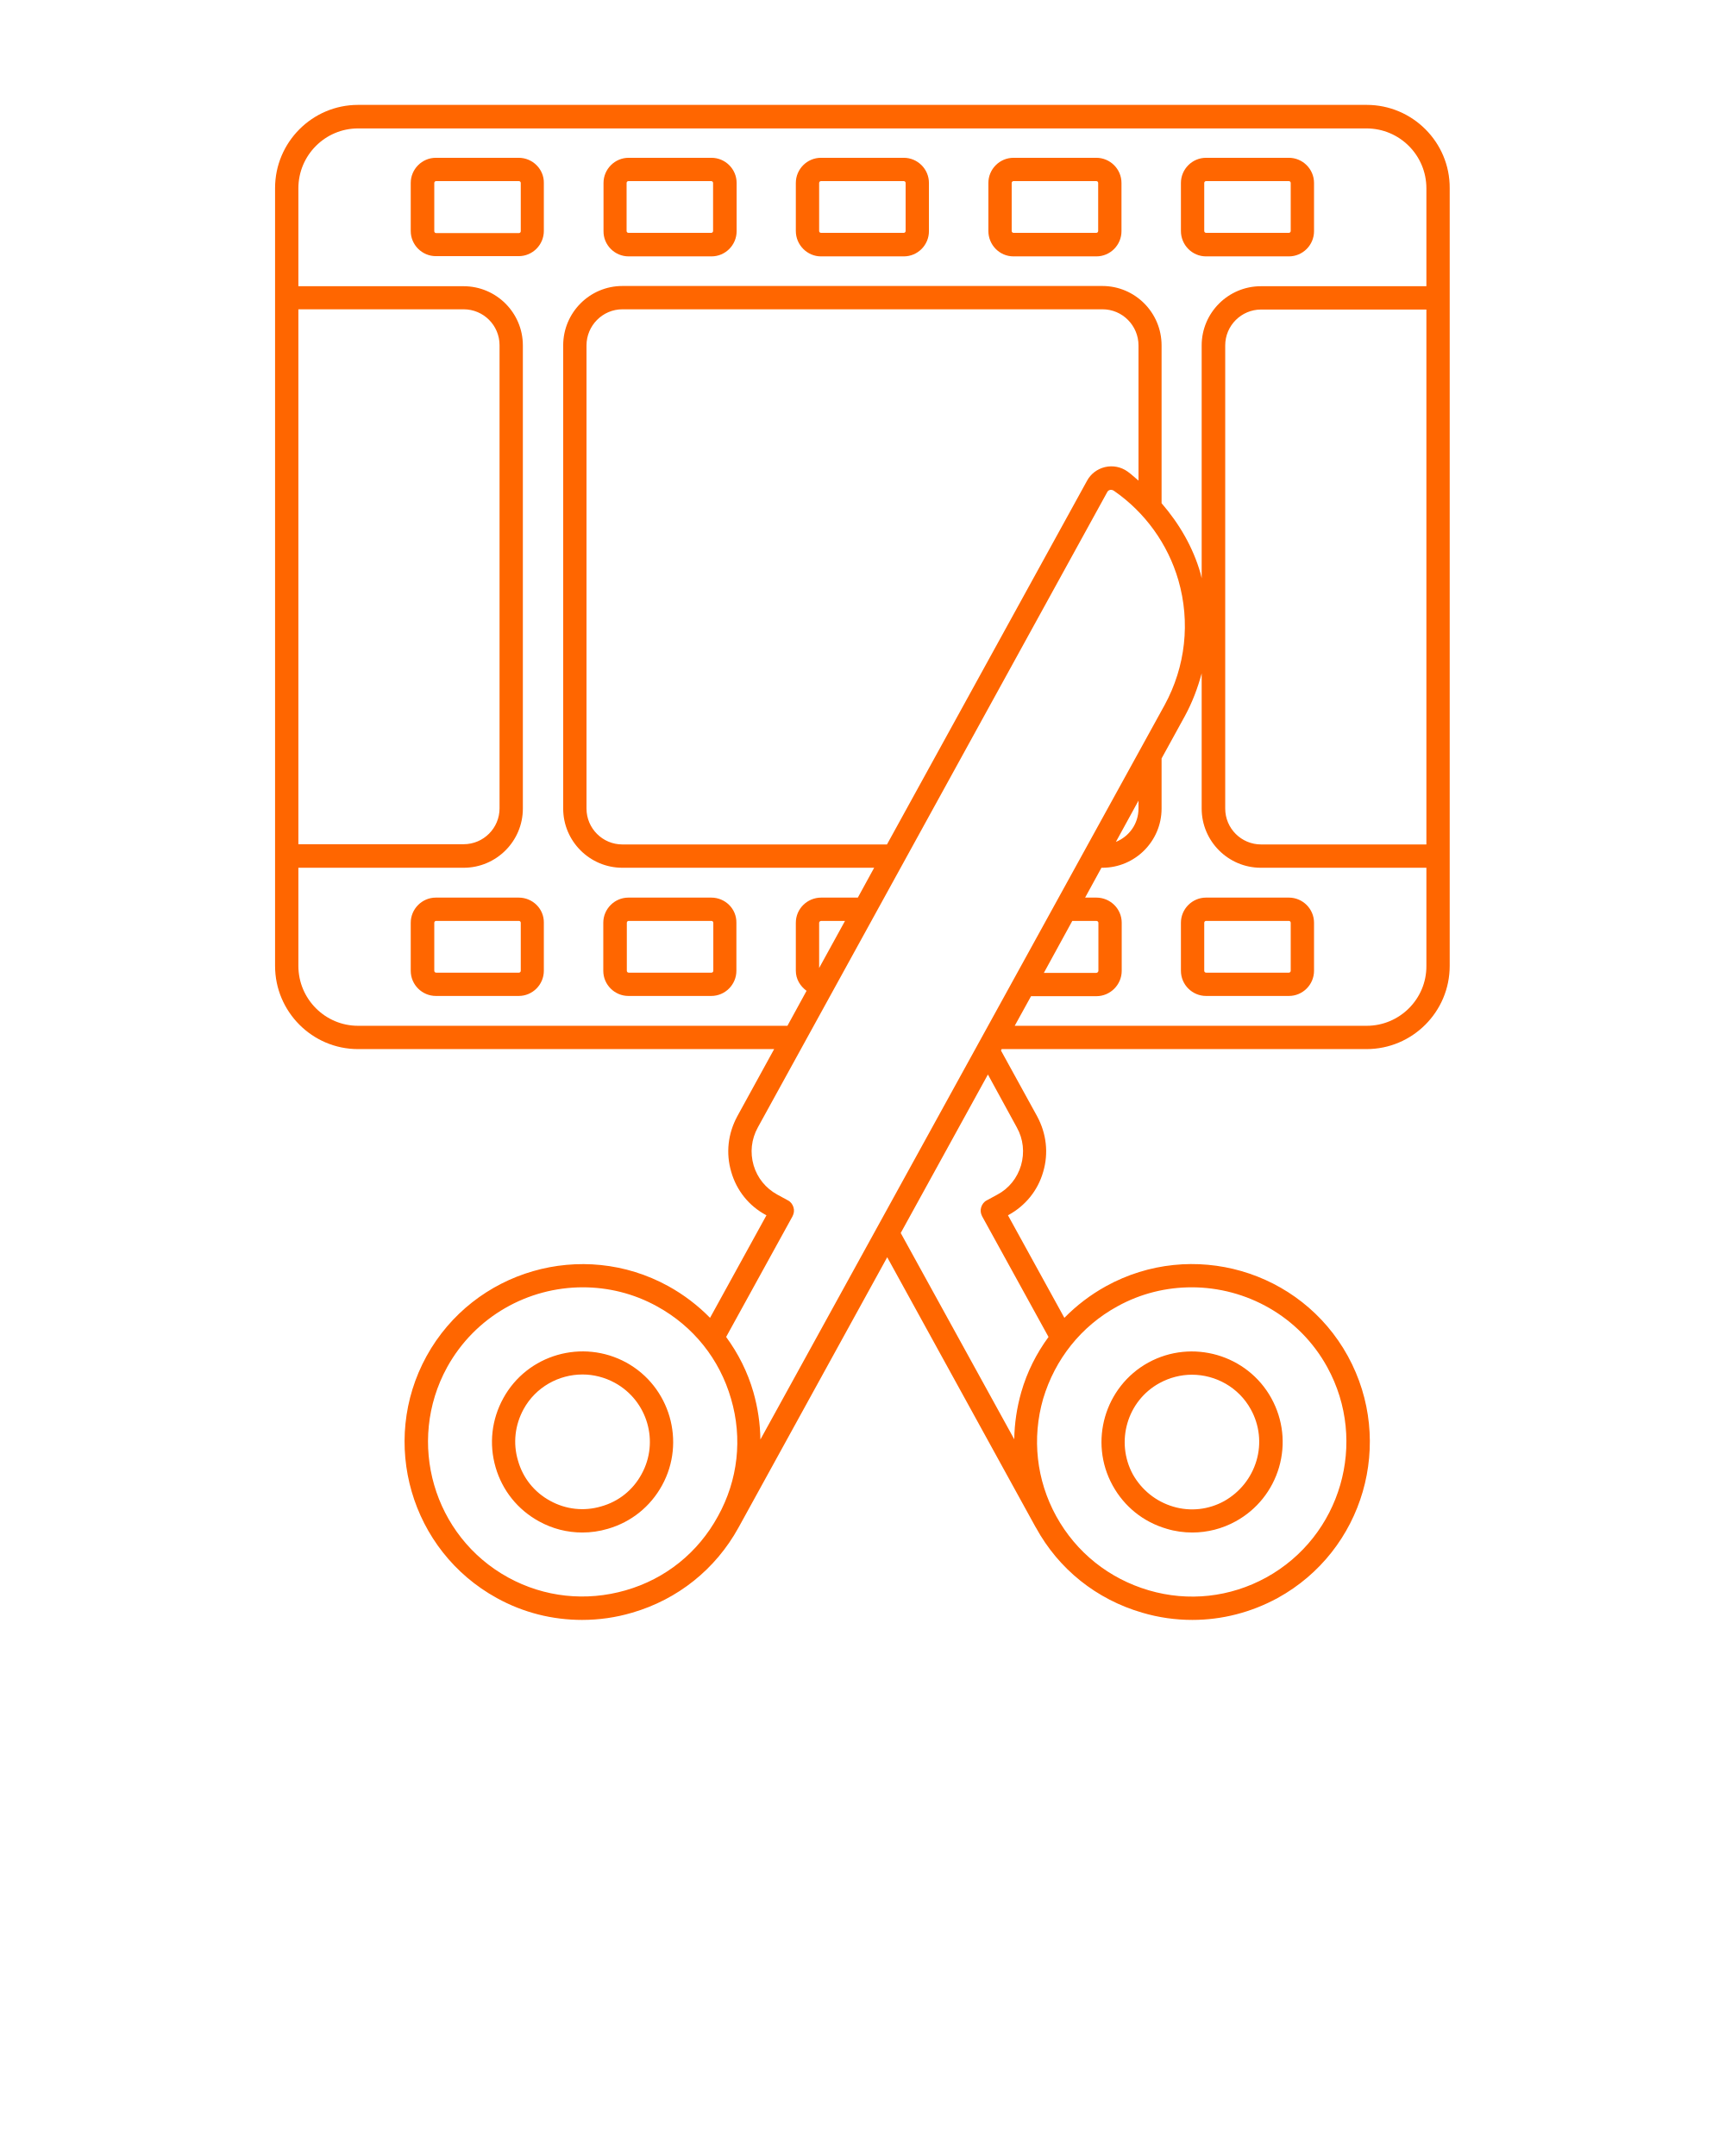
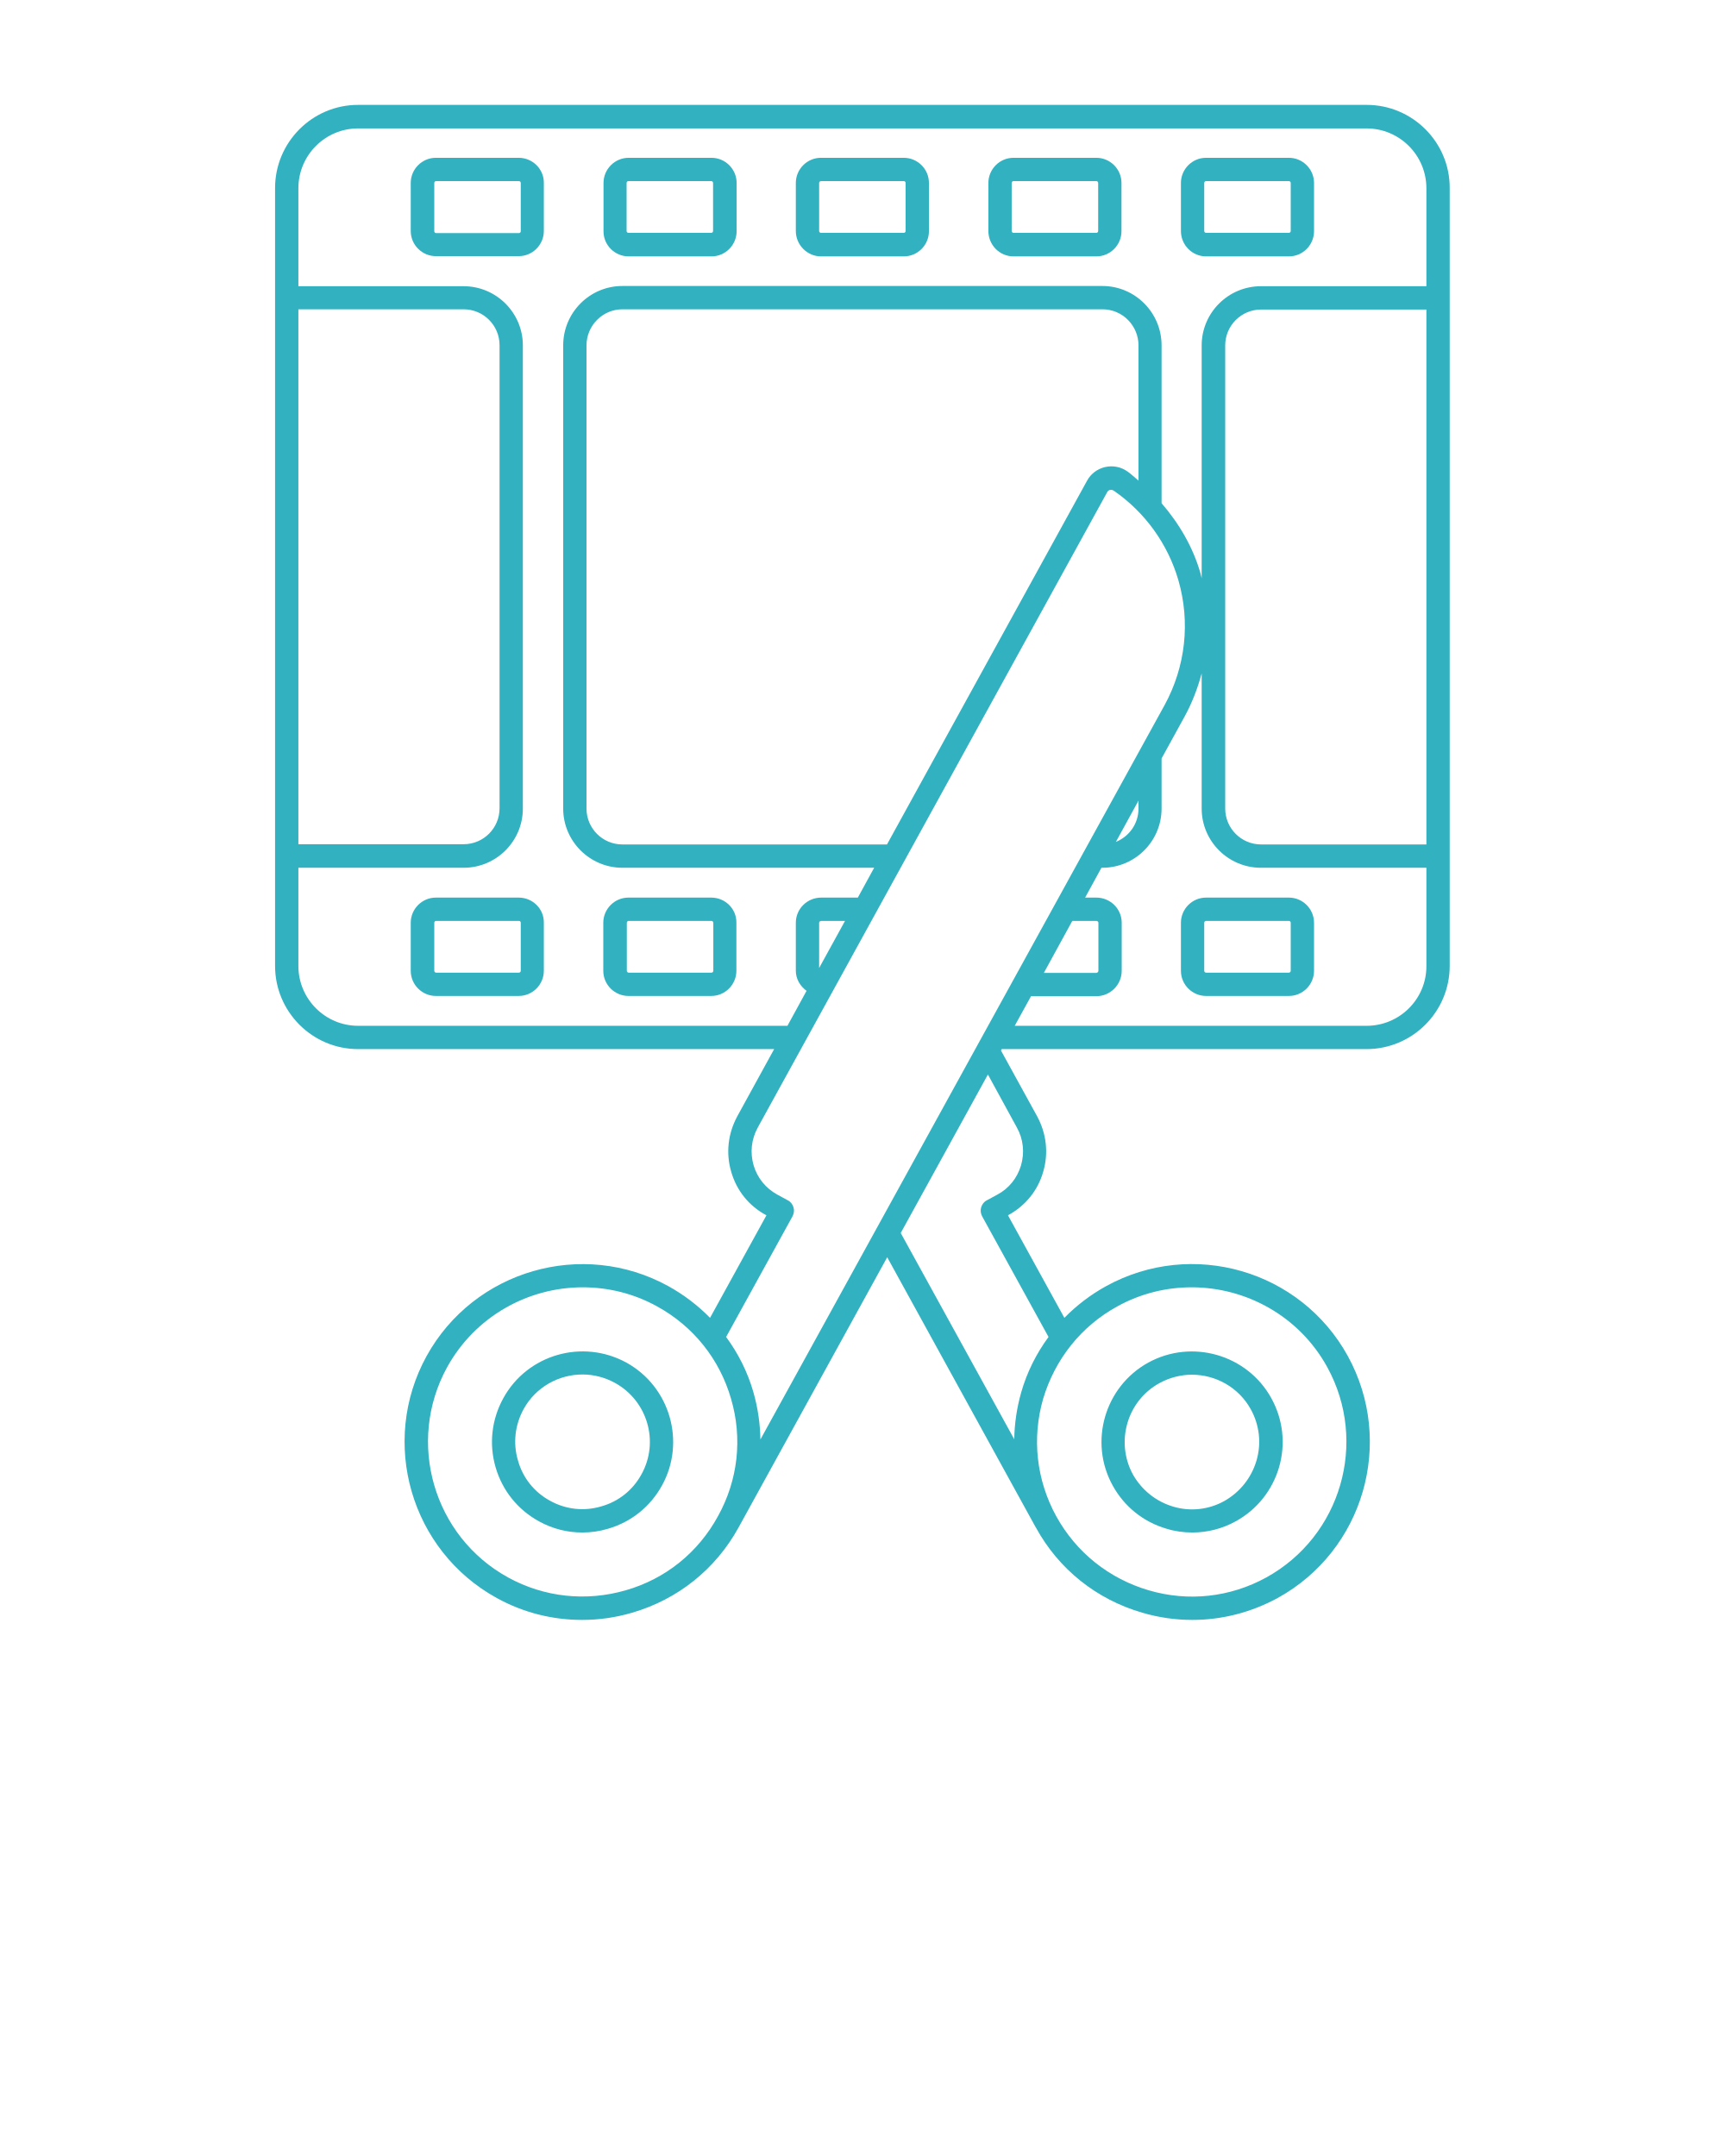
- <svg xmlns="http://www.w3.org/2000/svg" version="1.0" x="0px" y="0px" viewBox="0 0 74 92.5" style="enable-background:new 0 0 74 74;" xml:space="preserve" fill="#ff6600">
+ <svg xmlns="http://www.w3.org/2000/svg" version="1.0" x="0px" y="0px" viewBox="0 0 74 92.5" style="enable-background:new 0 0 74 74;" xml:space="preserve" fill="#32b2c1">
  <g>
    <path d="M50.05,65.59c0.36,0.11,0.73,0.16,1.1,0.16c0.64,0,1.28-0.16,1.86-0.48c0.91-0.5,1.57-1.33,1.86-2.32   c0.29-1,0.17-2.05-0.33-2.96c-1.03-1.87-3.4-2.56-5.28-1.53c-1.87,1.03-2.56,3.4-1.53,5.27C48.23,64.64,49.05,65.3,50.05,65.59z    M49.74,59.34c0.44-0.24,0.92-0.36,1.39-0.36c1.02,0,2.01,0.54,2.53,1.49c0.37,0.67,0.46,1.46,0.24,2.2   c-0.22,0.74-0.71,1.35-1.38,1.73c-0.67,0.37-1.45,0.46-2.19,0.24c-0.74-0.22-1.35-0.71-1.73-1.38   C47.84,61.86,48.35,60.1,49.74,59.34z" />
    <path d="M51.74,11h3.55c0.6,0,1.08-0.49,1.08-1.08V7.85c0-0.6-0.49-1.08-1.08-1.08h-3.55c-0.6,0-1.08,0.49-1.08,1.08v2.06   C50.66,10.51,51.14,11,51.74,11z M51.66,7.85c0-0.05,0.04-0.08,0.08-0.08h3.55c0.05,0,0.08,0.04,0.08,0.08v2.06   c0,0.05-0.04,0.08-0.08,0.08h-3.55c-0.05,0-0.08-0.04-0.08-0.08V7.85z" />
    <path d="M43.48,11h3.55c0.6,0,1.08-0.49,1.08-1.08V7.85c0-0.6-0.49-1.08-1.08-1.08h-3.55c-0.6,0-1.08,0.49-1.08,1.08v2.06   C42.4,10.51,42.88,11,43.48,11z M43.4,7.85c0-0.05,0.04-0.08,0.08-0.08h3.55c0.05,0,0.08,0.04,0.08,0.08v2.06   c0,0.05-0.04,0.08-0.08,0.08h-3.55c-0.05,0-0.08-0.04-0.08-0.08V7.85z" />
    <path d="M35.22,11h3.55c0.6,0,1.08-0.49,1.08-1.08V7.85c0-0.6-0.49-1.08-1.08-1.08h-3.55c-0.6,0-1.08,0.49-1.08,1.08v2.06   C34.14,10.51,34.63,11,35.22,11z M35.14,7.85c0-0.05,0.04-0.08,0.08-0.08h3.55c0.05,0,0.08,0.04,0.08,0.08v2.06   c0,0.05-0.04,0.08-0.08,0.08h-3.55c-0.05,0-0.08-0.04-0.08-0.08V7.85z" />
    <path d="M26.97,11h3.55c0.6,0,1.08-0.49,1.08-1.08V7.85c0-0.6-0.49-1.08-1.08-1.08h-3.55c-0.6,0-1.08,0.49-1.08,1.08v2.06   C25.88,10.51,26.37,11,26.97,11z M26.88,7.85c0-0.05,0.04-0.08,0.08-0.08h3.55c0.05,0,0.08,0.04,0.08,0.08v2.06   c0,0.05-0.04,0.08-0.08,0.08h-3.55c-0.05,0-0.08-0.04-0.08-0.08V7.85z" />
    <path d="M22.25,38.51h-3.55c-0.6,0-1.08,0.49-1.08,1.08v2.06c0,0.6,0.49,1.08,1.08,1.08h3.55c0.6,0,1.08-0.49,1.08-1.08v-2.06   C23.34,38.99,22.85,38.51,22.25,38.51z M22.34,41.65c0,0.05-0.04,0.08-0.08,0.08h-3.55c-0.05,0-0.08-0.04-0.08-0.08v-2.06   c0-0.05,0.04-0.08,0.08-0.08h3.55c0.05,0,0.08,0.04,0.08,0.08V41.65z" />
    <path d="M58.63,4.5H15.36c-1.96,0-3.56,1.6-3.56,3.57v33.37c0,1.97,1.6,3.57,3.56,3.57h17.85l-1.58,2.88   c-0.4,0.74-0.5,1.58-0.26,2.39c0.23,0.8,0.76,1.46,1.49,1.85l0.02,0.01l-2.42,4.4c-0.52-0.53-1.12-0.99-1.79-1.36   c-3.69-2.03-8.34-0.68-10.37,3c-2.03,3.69-0.68,8.35,3.01,10.38c1.14,0.63,2.39,0.94,3.66,0.94c0.72,0,1.44-0.1,2.15-0.31   c1.96-0.57,3.58-1.87,4.56-3.65c0,0,0,0,0,0l6.38-11.6l6.35,11.55c0.01,0.02,0.02,0.04,0.03,0.05c0.98,1.79,2.6,3.08,4.56,3.65   c0.71,0.21,1.43,0.31,2.15,0.31c1.27,0,2.52-0.32,3.66-0.94c3.69-2.03,5.04-6.68,3.01-10.38c-2.03-3.69-6.68-5.03-10.37-3   c-0.67,0.37-1.27,0.83-1.79,1.36l-2.42-4.4l0.02-0.01c0.73-0.4,1.26-1.05,1.49-1.85c0.24-0.81,0.14-1.65-0.26-2.39l-1.55-2.82   l0.03-0.06h15.65c1.97,0,3.57-1.6,3.57-3.57V8.07C62.2,6.1,60.59,4.5,58.63,4.5z M12.8,13.27h7.09c0.85,0,1.54,0.69,1.54,1.54   v19.87c0,0.85-0.69,1.54-1.54,1.54H12.8V13.27z M15.36,44.01c-1.41,0-2.56-1.15-2.56-2.57v-4.21h7.09c1.4,0,2.54-1.14,2.54-2.54   V14.82c0-1.4-1.14-2.54-2.54-2.54H12.8v-4.2c0-1.42,1.15-2.57,2.56-2.57h43.26c1.42,0,2.57,1.15,2.57,2.57v4.2h-7.1   c-1.4,0-2.54,1.14-2.54,2.54v9.99c-0.02-0.07-0.03-0.14-0.05-0.21c-0.32-1.12-0.91-2.13-1.67-3.01v-6.77   c0-1.41-1.14-2.55-2.54-2.55H26.7c-1.4,0-2.54,1.14-2.54,2.55v19.87c0,1.4,1.14,2.54,2.54,2.54h10.8l-0.7,1.28h-1.57   c-0.6,0-1.09,0.48-1.09,1.08v2.06c0,0.36,0.19,0.66,0.46,0.86l-0.82,1.5H15.36z M61.19,13.27v22.96H54.1   c-0.85,0-1.54-0.69-1.54-1.54V14.82c0-0.85,0.69-1.54,1.54-1.54H61.19z M35.14,41.53v-1.94c0-0.04,0.04-0.08,0.09-0.08h1.02   L35.14,41.53z M38.05,36.23H26.7c-0.85,0-1.54-0.69-1.54-1.54V14.82c0-0.85,0.69-1.55,1.54-1.55h20.6c0.85,0,1.54,0.7,1.54,1.55   v5.8c-0.16-0.13-0.3-0.27-0.47-0.39c-0.28-0.2-0.63-0.27-0.97-0.19c-0.33,0.08-0.61,0.29-0.77,0.59L38.05,36.23z M34,52.18   c0.06-0.12,0.08-0.25,0.04-0.38c-0.04-0.13-0.12-0.24-0.24-0.3l-0.46-0.25c-0.49-0.27-0.85-0.71-1.01-1.25   c-0.16-0.55-0.1-1.12,0.18-1.63l14.99-27.26c0.03-0.06,0.08-0.08,0.12-0.09c0.03-0.01,0.1-0.01,0.17,0.04   c1.33,0.92,2.31,2.28,2.76,3.83c0.52,1.8,0.31,3.71-0.59,5.36L32.62,61.76c-0.01-0.68-0.11-1.36-0.3-2.03   c-0.25-0.87-0.65-1.66-1.17-2.37L34,52.18z M46,39.51h1.03c0.05,0,0.09,0.04,0.09,0.08v2.06c0,0.05-0.05,0.09-0.09,0.09h-2.25   L46,39.51z M48.84,34.35v0.34c0,0.65-0.4,1.2-0.97,1.43L48.84,34.35z M26.84,68.23c-1.7,0.49-3.49,0.3-5.04-0.55   c-3.21-1.76-4.38-5.81-2.62-9.02c1.21-2.19,3.48-3.43,5.82-3.43c1.08,0,2.18,0.26,3.19,0.82c1.55,0.85,2.68,2.26,3.17,3.96   c0.5,1.7,0.3,3.49-0.56,5.04C29.95,66.61,28.55,67.74,26.84,68.23z M47.93,56.05c1.01-0.56,2.11-0.82,3.19-0.82   c2.34,0,4.62,1.24,5.82,3.43c1.76,3.21,0.59,7.25-2.62,9.02c-1.55,0.85-3.34,1.05-5.04,0.55c-1.7-0.5-3.11-1.62-3.97-3.18   c-0.85-1.55-1.05-3.34-0.56-5.04C45.26,58.31,46.38,56.9,47.93,56.05z M43.62,48.37c0.28,0.5,0.34,1.08,0.18,1.63   c-0.16,0.54-0.52,0.99-1.01,1.25l-0.46,0.25c-0.12,0.06-0.2,0.17-0.24,0.3c-0.04,0.13-0.02,0.26,0.04,0.38l2.85,5.18   c-0.52,0.71-0.92,1.5-1.17,2.37c-0.19,0.67-0.29,1.34-0.3,2.02l-4.87-8.85l3.74-6.8L43.62,48.37z M58.63,44.01h-15.1l0.7-1.27h2.8   c0.6,0,1.09-0.49,1.09-1.09v-2.06c0-0.6-0.49-1.08-1.09-1.08h-0.48l0.7-1.28h0.04c1.4,0,2.54-1.14,2.54-2.54v-2.15l1-1.82   c0.32-0.59,0.55-1.2,0.72-1.83v5.8c0,1.4,1.14,2.54,2.54,2.54h7.1v4.21C61.2,42.86,60.04,44.01,58.63,44.01z" />
    <path d="M55.29,38.51h-3.55c-0.6,0-1.08,0.49-1.08,1.08v2.06c0,0.6,0.49,1.08,1.08,1.08h3.55c0.6,0,1.08-0.49,1.08-1.08v-2.06   C56.37,38.99,55.88,38.51,55.29,38.51z M55.37,41.65c0,0.05-0.04,0.08-0.08,0.08h-3.55c-0.05,0-0.08-0.04-0.08-0.08v-2.06   c0-0.05,0.04-0.08,0.08-0.08h3.55c0.05,0,0.08,0.04,0.08,0.08V41.65z" />
    <path d="M30.51,38.51h-3.55c-0.6,0-1.08,0.49-1.08,1.08v2.06c0,0.6,0.49,1.08,1.08,1.08h3.55c0.6,0,1.08-0.49,1.08-1.08v-2.06   C31.6,38.99,31.11,38.51,30.51,38.51z M30.6,41.65c0,0.05-0.04,0.08-0.08,0.08h-3.55c-0.05,0-0.08-0.04-0.08-0.08v-2.06   c0-0.05,0.04-0.08,0.08-0.08h3.55c0.05,0,0.08,0.04,0.08,0.08V41.65z" />
    <path d="M22.25,6.77h-3.55c-0.6,0-1.08,0.49-1.08,1.08v2.06c0,0.6,0.49,1.08,1.08,1.08h3.55c0.6,0,1.08-0.49,1.08-1.08V7.85   C23.34,7.26,22.85,6.77,22.25,6.77z M22.34,9.92c0,0.05-0.04,0.08-0.08,0.08h-3.55c-0.05,0-0.08-0.04-0.08-0.08V7.85   c0-0.05,0.04-0.08,0.08-0.08h3.55c0.05,0,0.08,0.04,0.08,0.08V9.92z" />
    <path d="M26.87,58.46c-1.88-1.03-4.25-0.35-5.28,1.53c-0.5,0.91-0.62,1.96-0.33,2.96c0.29,1,0.95,1.82,1.86,2.32   c0.58,0.32,1.21,0.48,1.86,0.48c0.37,0,0.73-0.05,1.1-0.16c1-0.29,1.82-0.95,2.32-1.86C29.43,61.86,28.74,59.49,26.87,58.46z    M27.52,63.25c-0.37,0.68-0.98,1.17-1.73,1.38c-0.74,0.22-1.52,0.13-2.19-0.24c-0.68-0.37-1.17-0.98-1.38-1.73   c-0.22-0.74-0.13-1.52,0.24-2.2c0.52-0.95,1.51-1.49,2.53-1.49c0.47,0,0.95,0.12,1.39,0.36C27.78,60.1,28.29,61.86,27.52,63.25z" />
  </g>
</svg>
